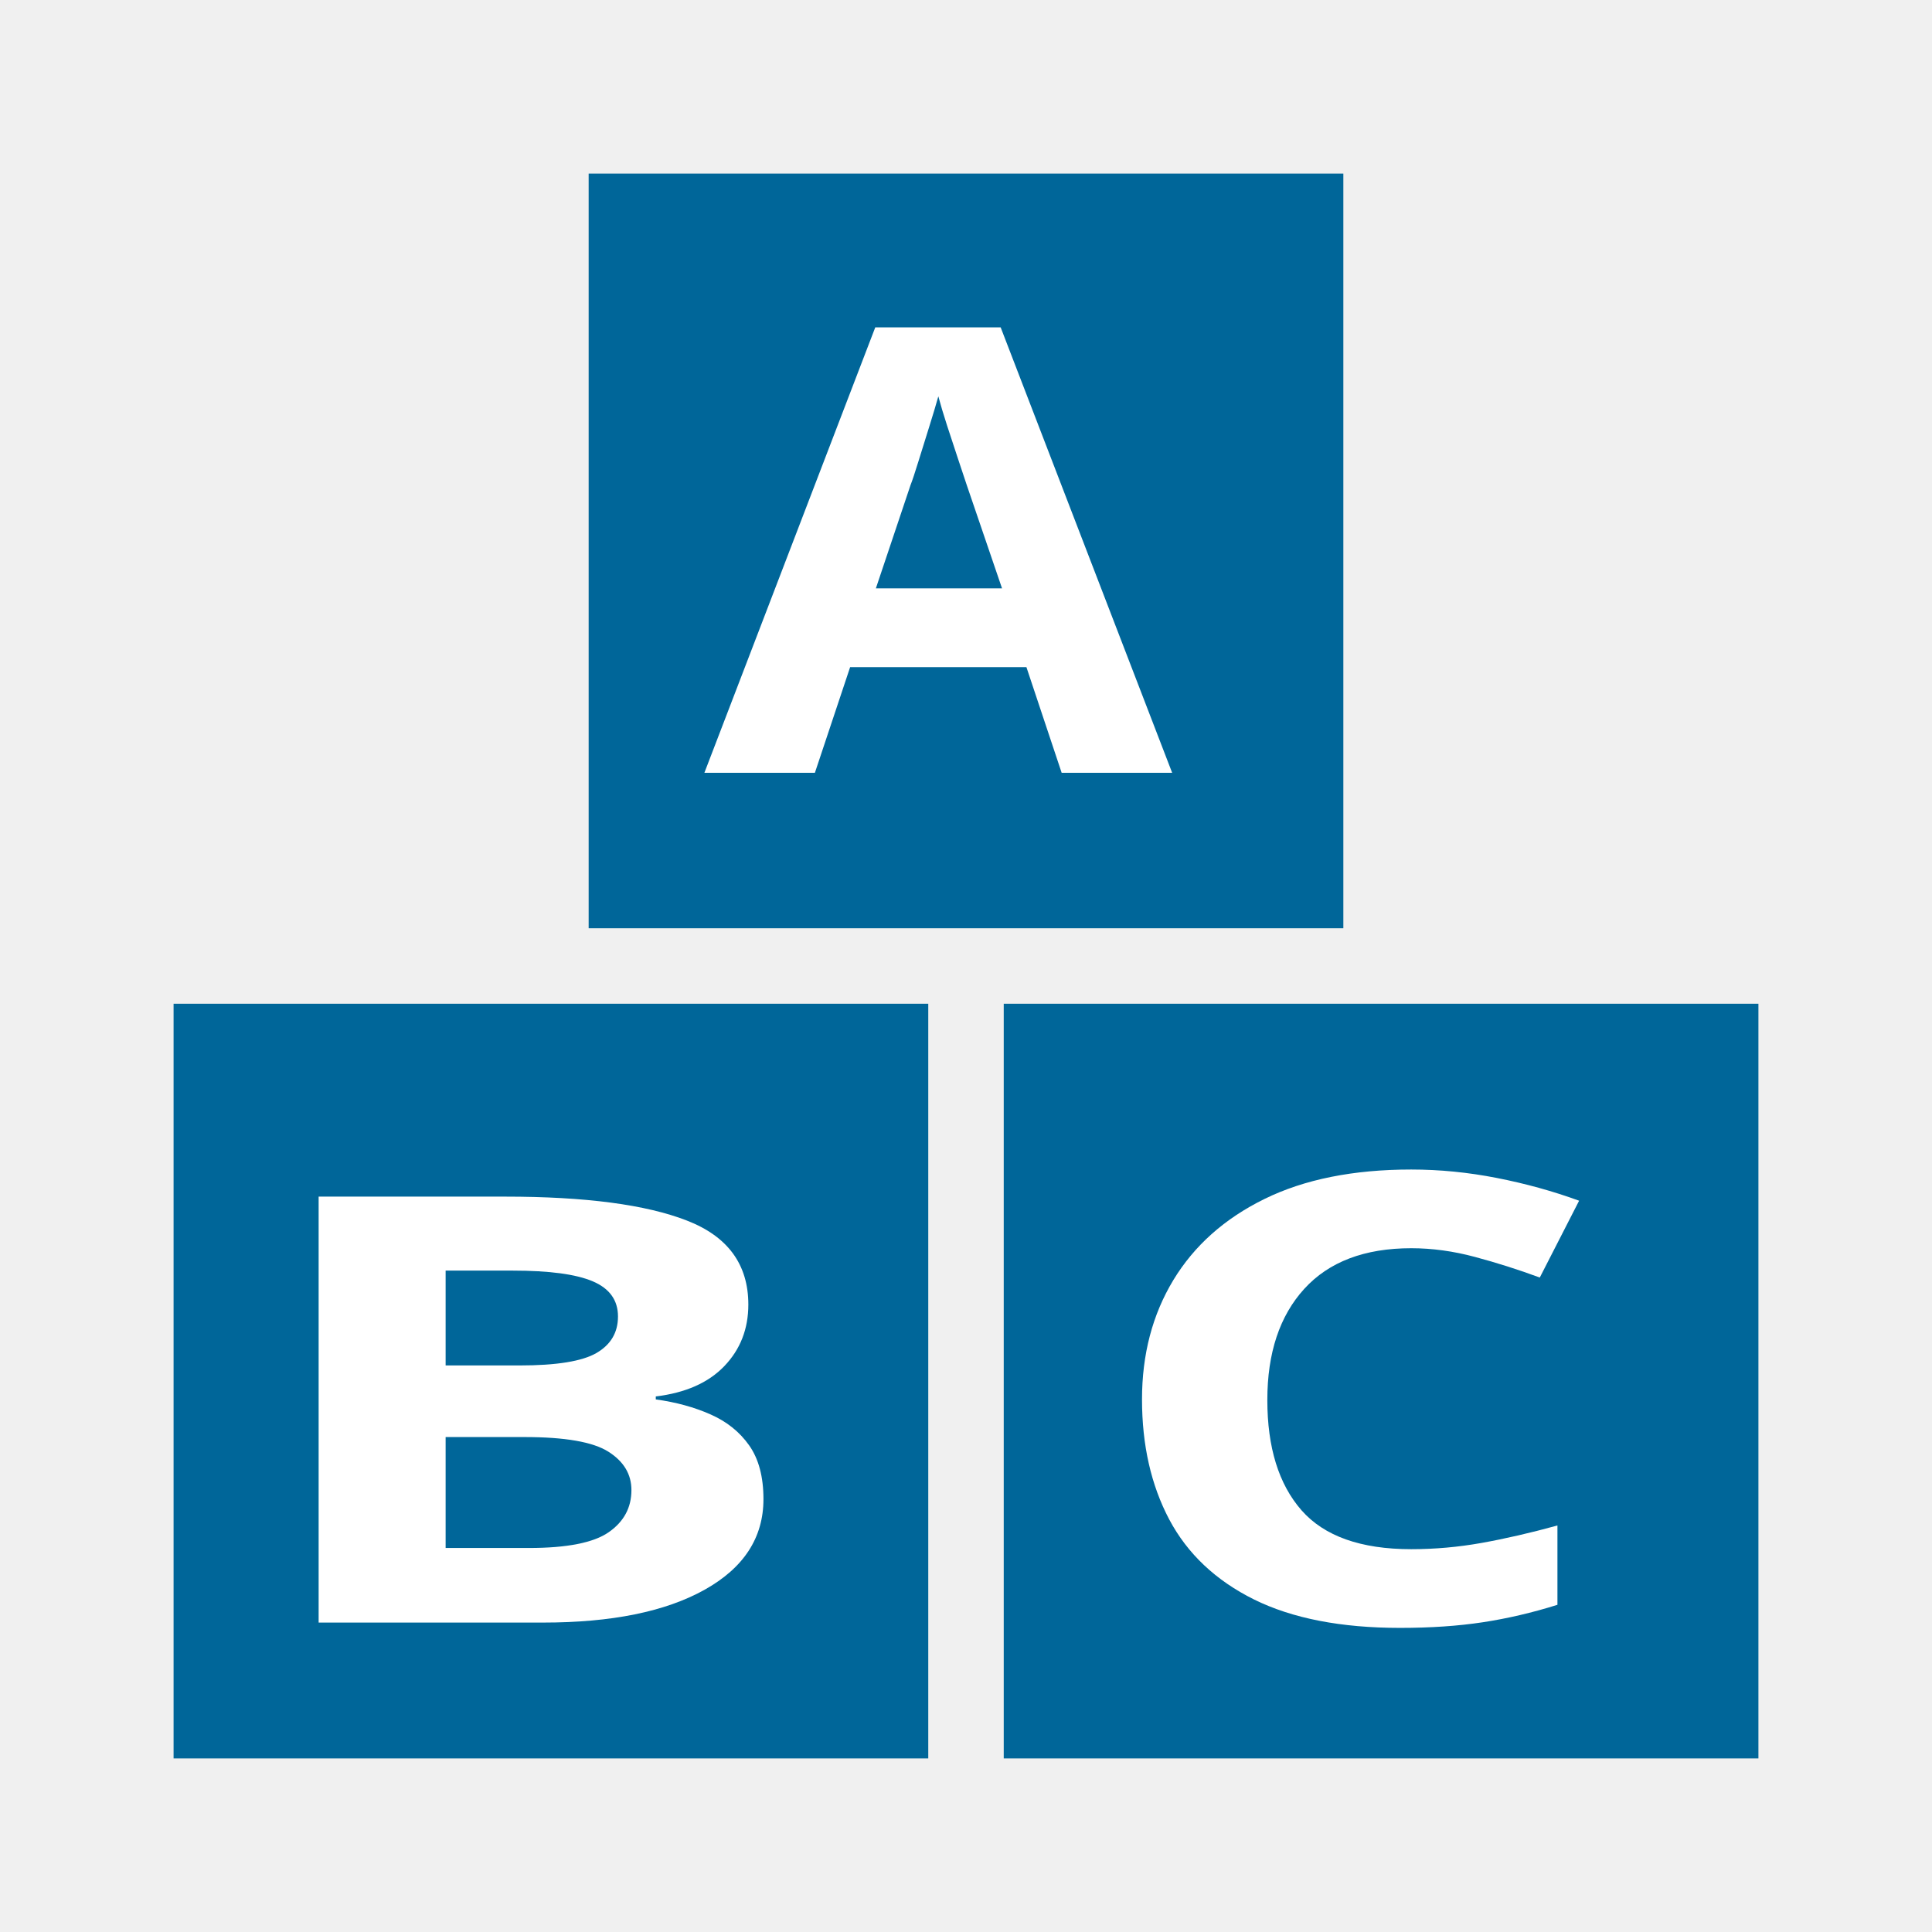
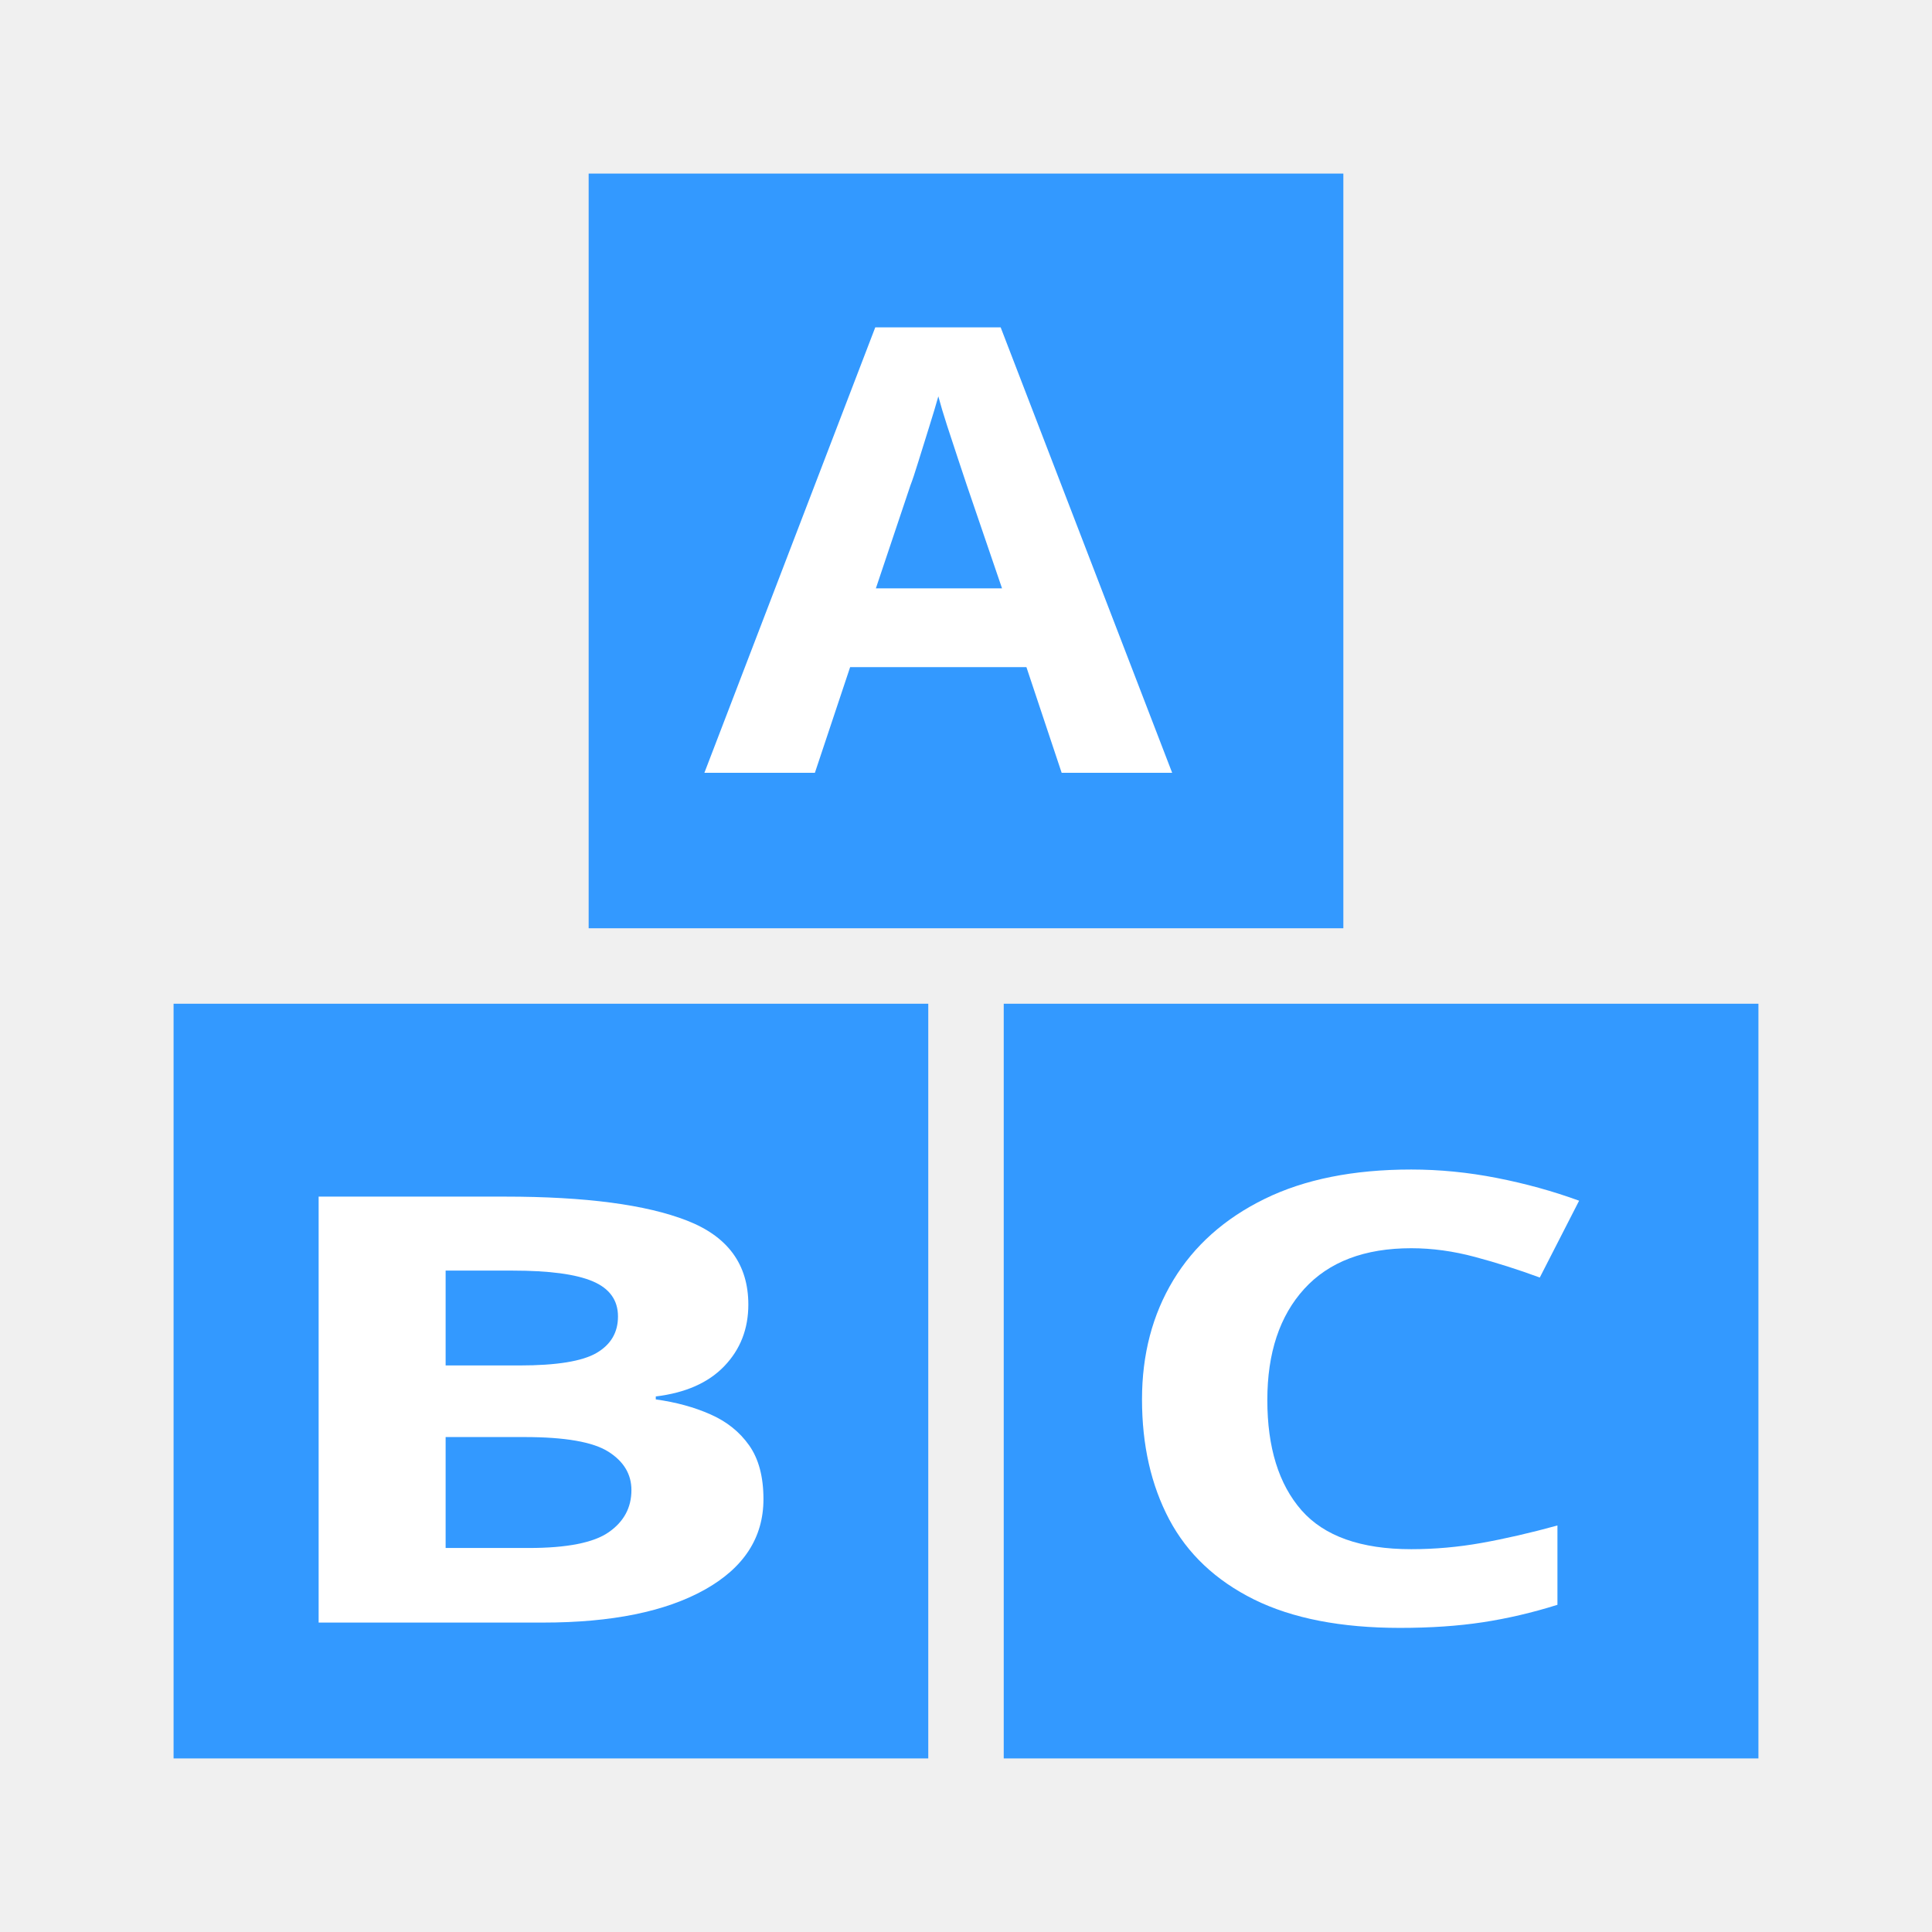
<svg xmlns="http://www.w3.org/2000/svg" width="256" height="256" id="svg2" version="1.1">
  <defs id="defs4" />
  <g id="layer1" transform="translate(0,-796.3622)">
-     <rect style="color:#000000;fill:#006699;fill-opacity:1;fill-rule:evenodd;stroke:#000000;stroke-width:0;stroke-linecap:butt;stroke-linejoin:miter;stroke-miterlimit:4;stroke-opacity:1;stroke-dasharray:none;stroke-dashoffset:0;marker:none;visibility:visible;display:inline;overflow:visible;enable-background:accumulate" id="rect4903" width="100" height="100" x="23" y="929.362" />
-     <rect style="color:#000000;fill:#006699;fill-opacity:1;fill-rule:evenodd;stroke:#000000;stroke-width:0;stroke-linecap:butt;stroke-linejoin:miter;stroke-miterlimit:4;stroke-opacity:1;stroke-dasharray:none;stroke-dashoffset:0;marker:none;visibility:visible;display:inline;overflow:visible;enable-background:accumulate" id="rect4903-4" width="100" height="100" x="133" y="929.362" />
-     <rect style="color:#000000;fill:#006699;fill-opacity:1;fill-rule:evenodd;stroke:#000000;stroke-width:0;stroke-linecap:butt;stroke-linejoin:miter;stroke-miterlimit:4;stroke-opacity:1;stroke-dasharray:none;stroke-dashoffset:0;marker:none;visibility:visible;display:inline;overflow:visible;enable-background:accumulate" id="rect4903-6" width="100" height="100" x="78" y="819.362" />
+     <rect style="color:#000000;fill:#3399ff;fill-opacity:1;fill-rule:evenodd;stroke:#000000;stroke-width:0;stroke-linecap:butt;stroke-linejoin:miter;stroke-miterlimit:4;stroke-opacity:1;stroke-dasharray:none;stroke-dashoffset:0;marker:none;visibility:visible;display:inline;overflow:visible;enable-background:accumulate" id="rect4903" width="100" height="100" x="23" y="929.362" />
+     <rect style="color:#000000;fill:#3399ff;fill-opacity:1;fill-rule:evenodd;stroke:#000000;stroke-width:0;stroke-linecap:butt;stroke-linejoin:miter;stroke-miterlimit:4;stroke-opacity:1;stroke-dasharray:none;stroke-dashoffset:0;marker:none;visibility:visible;display:inline;overflow:visible;enable-background:accumulate" id="rect4903-4" width="100" height="100" x="133" y="929.362" />
+     <rect style="color:#000000;fill:#3399ff;fill-opacity:1;fill-rule:evenodd;stroke:#000000;stroke-width:0;stroke-linecap:butt;stroke-linejoin:miter;stroke-miterlimit:4;stroke-opacity:1;stroke-dasharray:none;stroke-dashoffset:0;marker:none;visibility:visible;display:inline;overflow:visible;enable-background:accumulate" id="rect4903-6" width="100" height="100" x="78" y="819.362" />
  </g>
  <g id="layer2">
    <text xml:space="preserve" style="font-size:85.982px;font-style:normal;font-variant:normal;font-weight:bold;font-stretch:normal;text-align:start;line-height:125%;letter-spacing:0px;word-spacing:0px;writing-mode:lr-tb;text-anchor:start;fill:#ffffff;fill-opacity:1;stroke:none;font-family:Sans;-inkscape-font-specification:Sans Bold" x="89.342" y="106.972" id="text4949" transform="scale(1.044689,0.957223)">
      <tspan id="tspan4951" x="89.342" y="106.972">A</tspan>
    </text>
    <text xml:space="preserve" style="font-size:93.852px;font-style:normal;font-weight:bold;line-height:125%;letter-spacing:0px;word-spacing:0px;fill:#ffffff;fill-opacity:1;stroke:none;font-family:Sans;-inkscape-font-specification:Sans Bold;font-stretch:normal;font-variant:normal;text-anchor:start;text-align:start;writing-mode:lr" x="27.104" y="255.282" id="text4949-6" transform="scale(1.187359,0.8422055)">
      <tspan id="tspan4951-4" x="27.104" y="255.282">B</tspan>
    </text>
    <text xml:space="preserve" style="font-size:93.852px;font-style:normal;font-weight:bold;line-height:125%;letter-spacing:0px;word-spacing:0px;fill:#ffffff;fill-opacity:1;stroke:none;font-family:Sans;-inkscape-font-specification:Sans Bold;font-stretch:normal;font-variant:normal;text-anchor:start;text-align:start;writing-mode:lr" x="127.972" y="243.727" id="text4949-6-8" transform="scale(1.13426,0.8816324)">
      <tspan id="tspan4951-4-5" x="127.972" y="243.727">C</tspan>
    </text>
    <flowRoot xml:space="preserve" id="flowRoot5019" style="fill:black;stroke:none;stroke-opacity:1;stroke-width:1px;stroke-linejoin:miter;stroke-linecap:butt;fill-opacity:1;font-family:Sans;font-style:normal;font-weight:normal;font-size:40px;line-height:125%;letter-spacing:0px;word-spacing:0px">
      <flowRegion id="flowRegion5021">
        <rect id="rect5023" width="301.531" height="92.934" x="-24.244" y="137.812" />
      </flowRegion>
      <flowPara id="flowPara5025" />
    </flowRoot>
  </g>
</svg>
